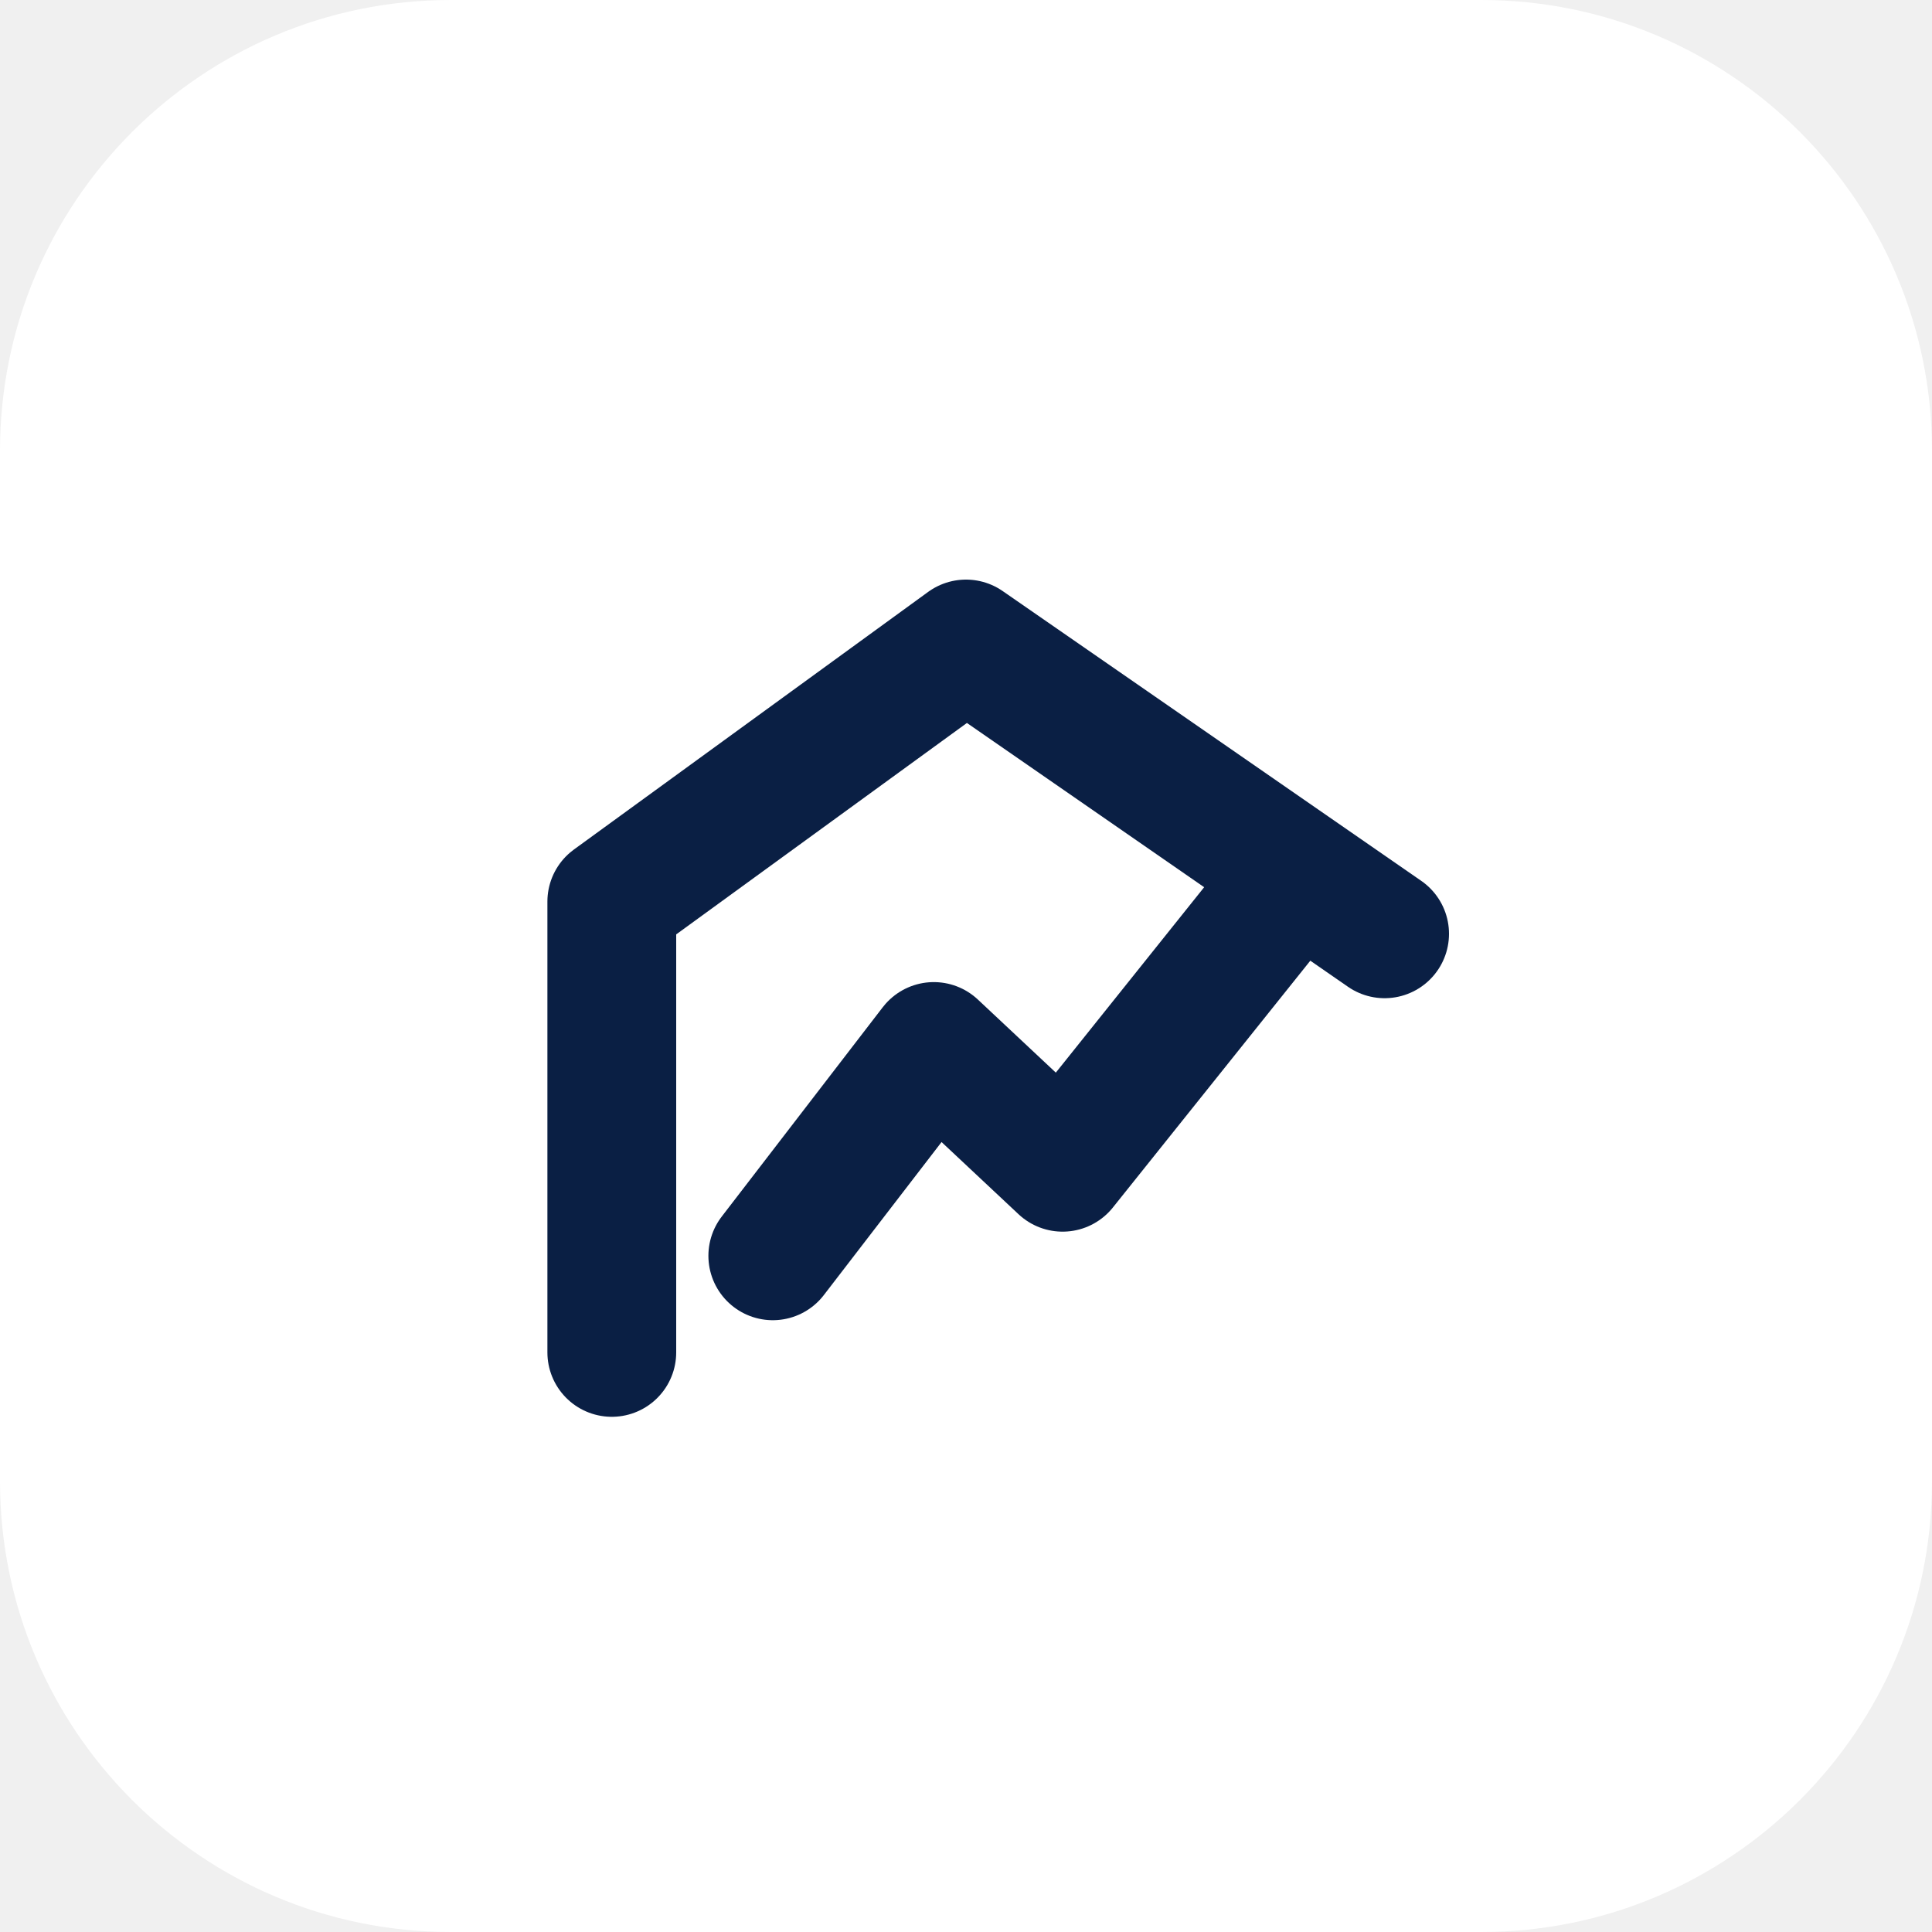
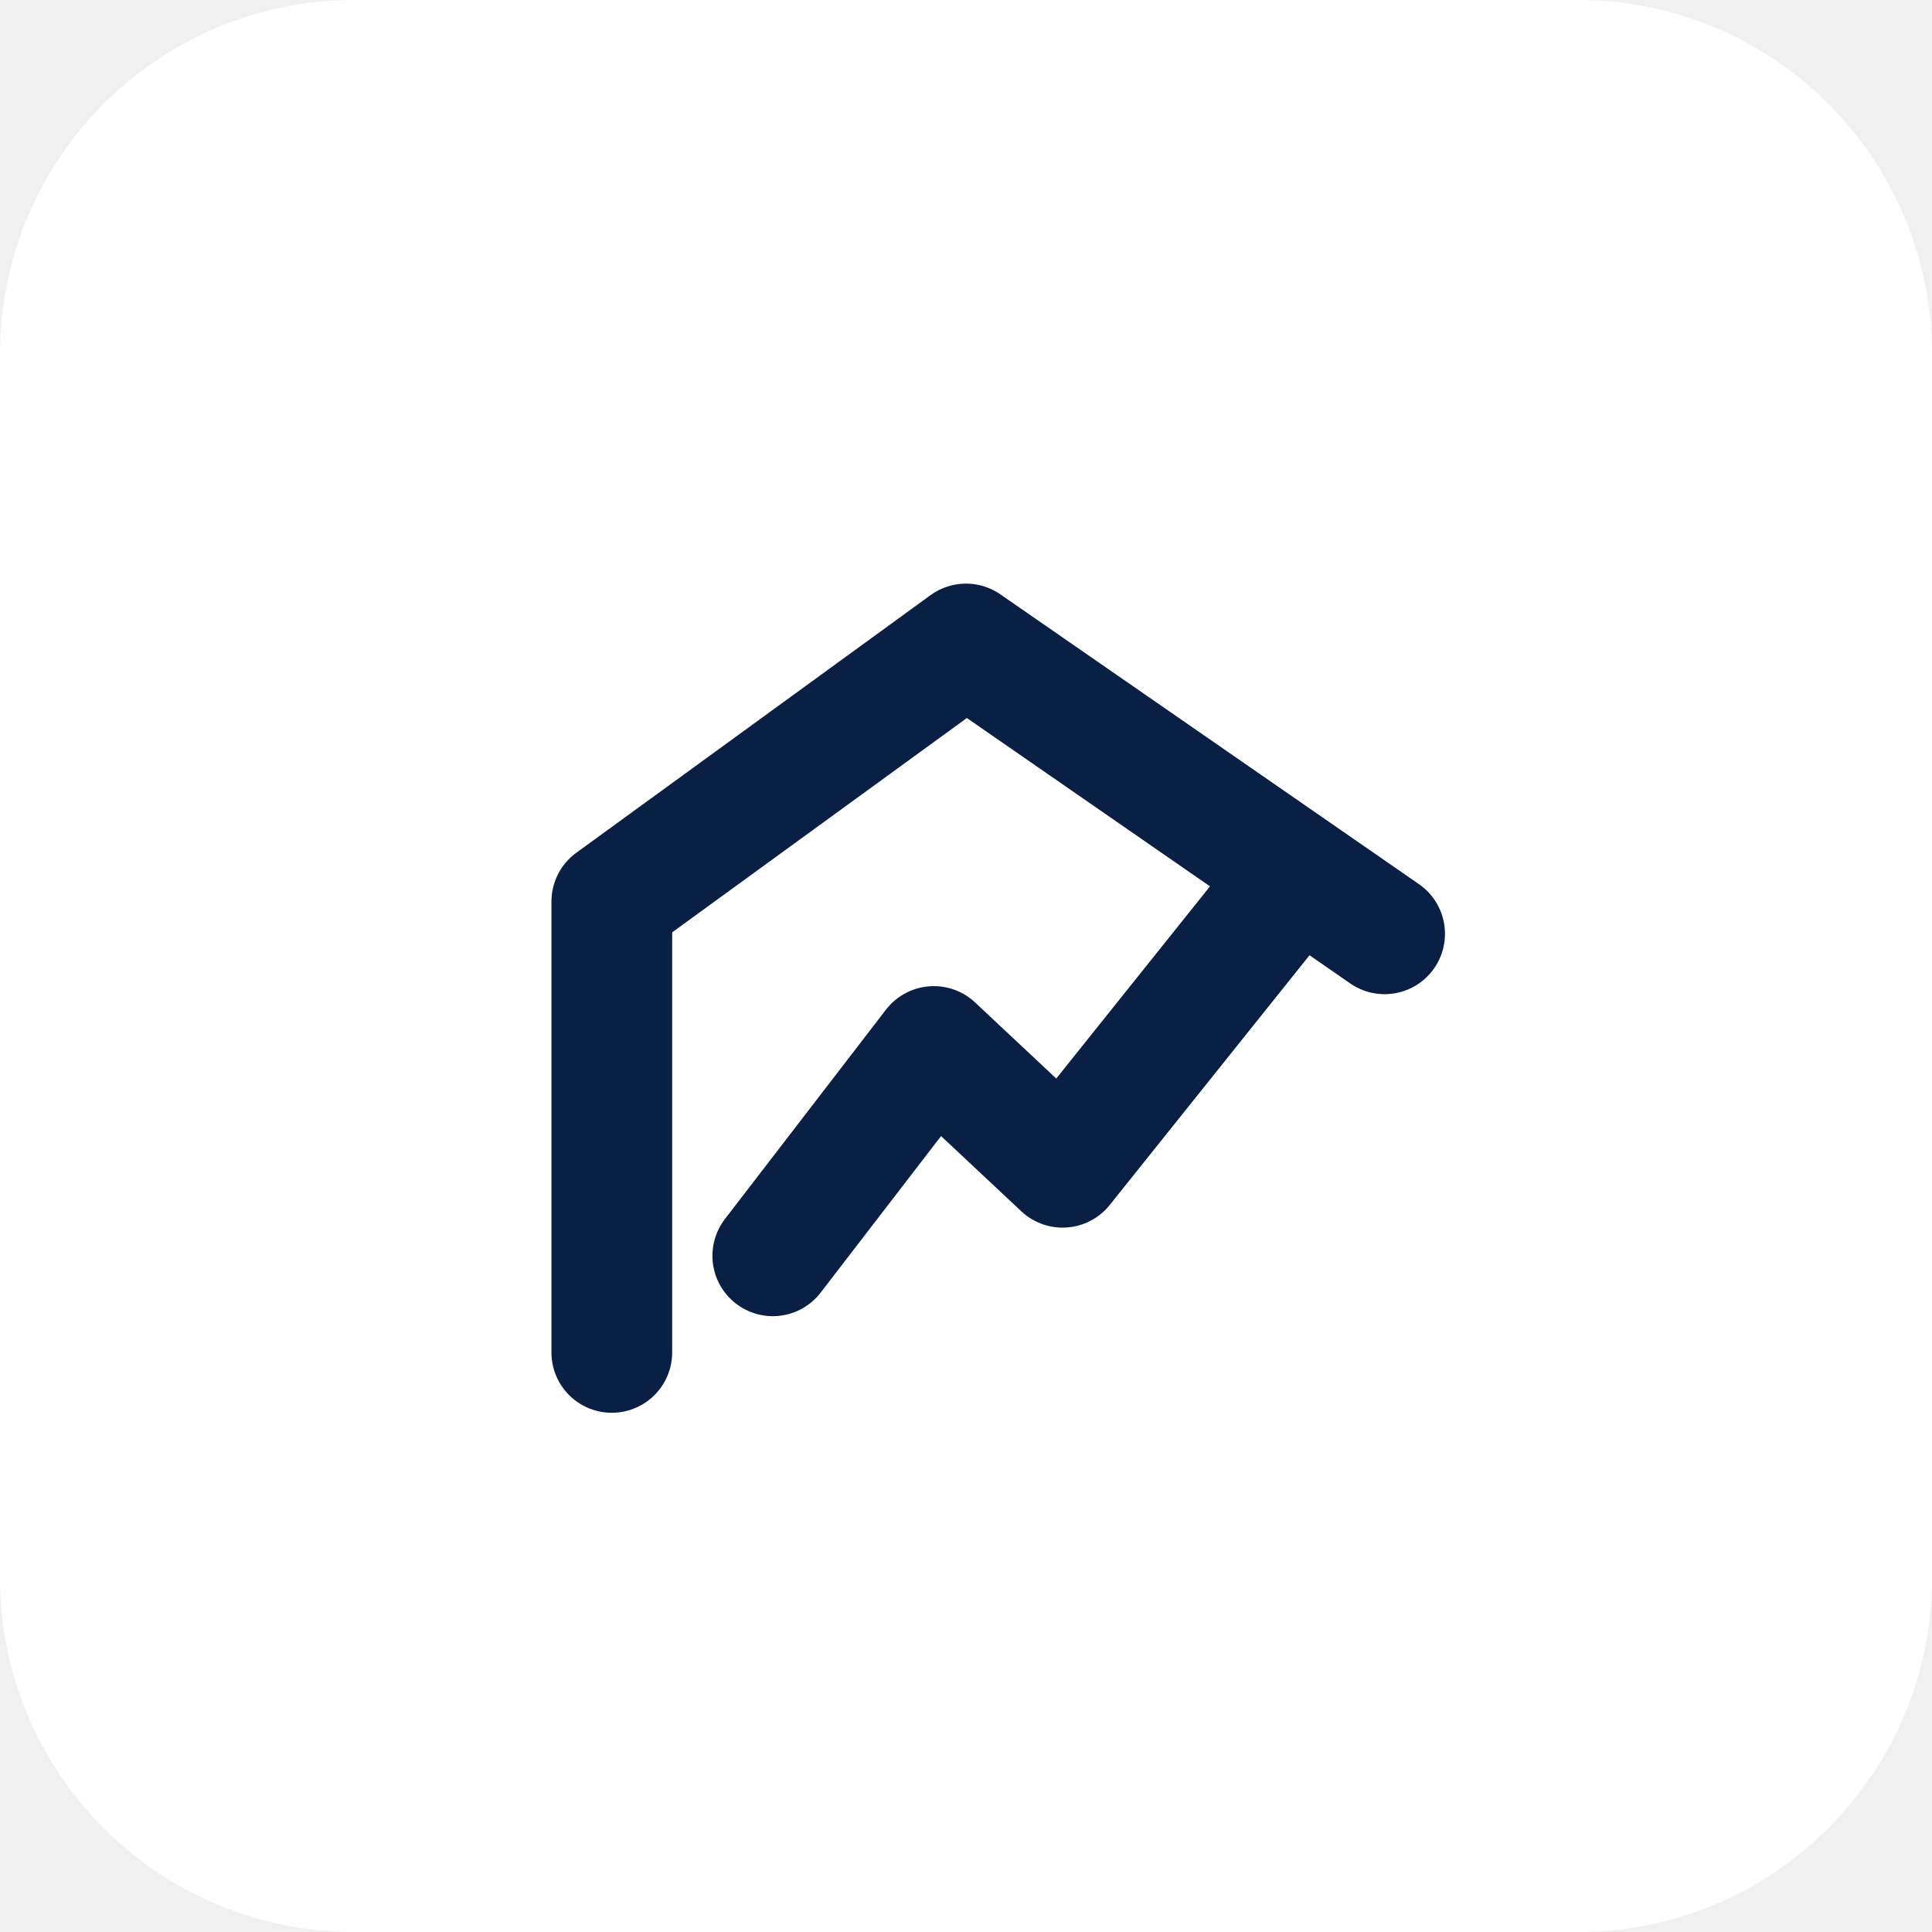
- <svg xmlns="http://www.w3.org/2000/svg" viewBox="0 0 240 240">
-   <rect width="240" height="240" rx="56" fill="#fff" />
-   <g fill="none" stroke="#0a1f44" stroke-width="16" stroke-linecap="round" stroke-linejoin="round">
+ <svg xmlns="http://www.w3.org/2000/svg" width="240" height="240" viewBox="0 0 240 240">
+   <rect width="240" height="240" rx="44" fill="#ffffff" />
+   <g fill="none" stroke="#0a1f44" stroke-width="15" stroke-linecap="round" stroke-linejoin="round">
    <path d="M76 168 V112 L120 80 L172 116" />
    <path d="M96 156 L116 130 L132 145 L160 110" />
  </g>
</svg>
